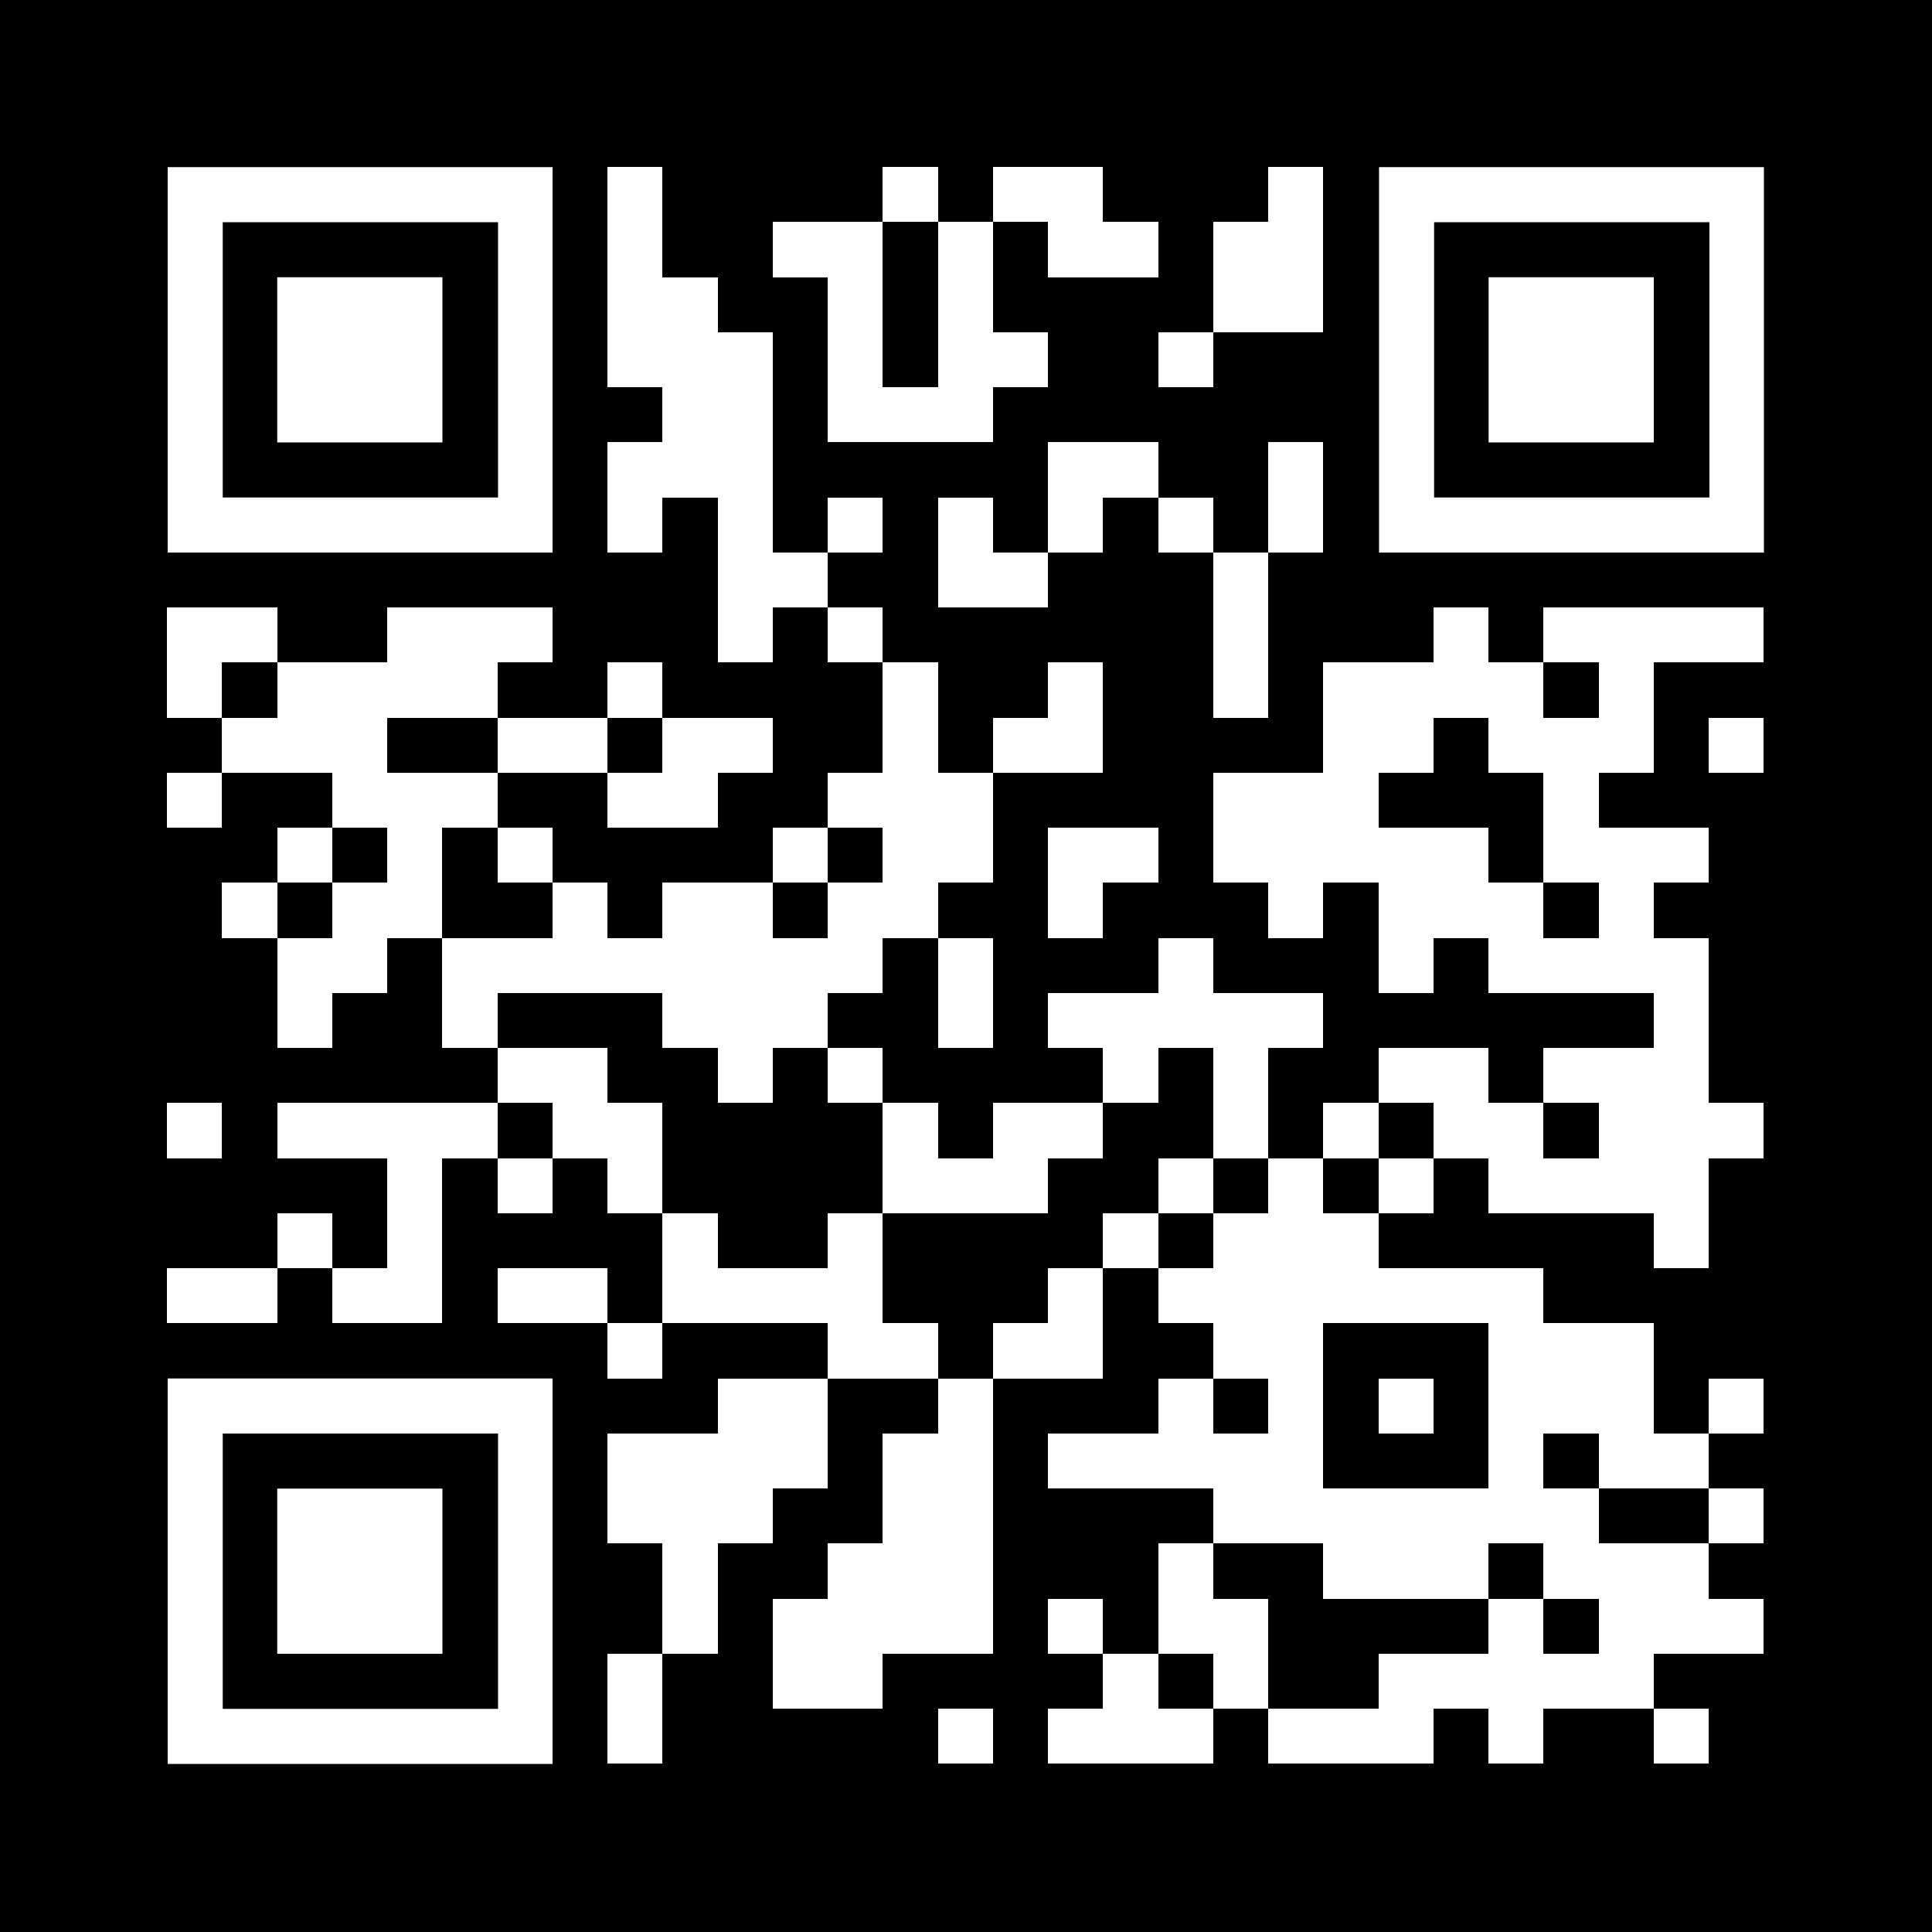
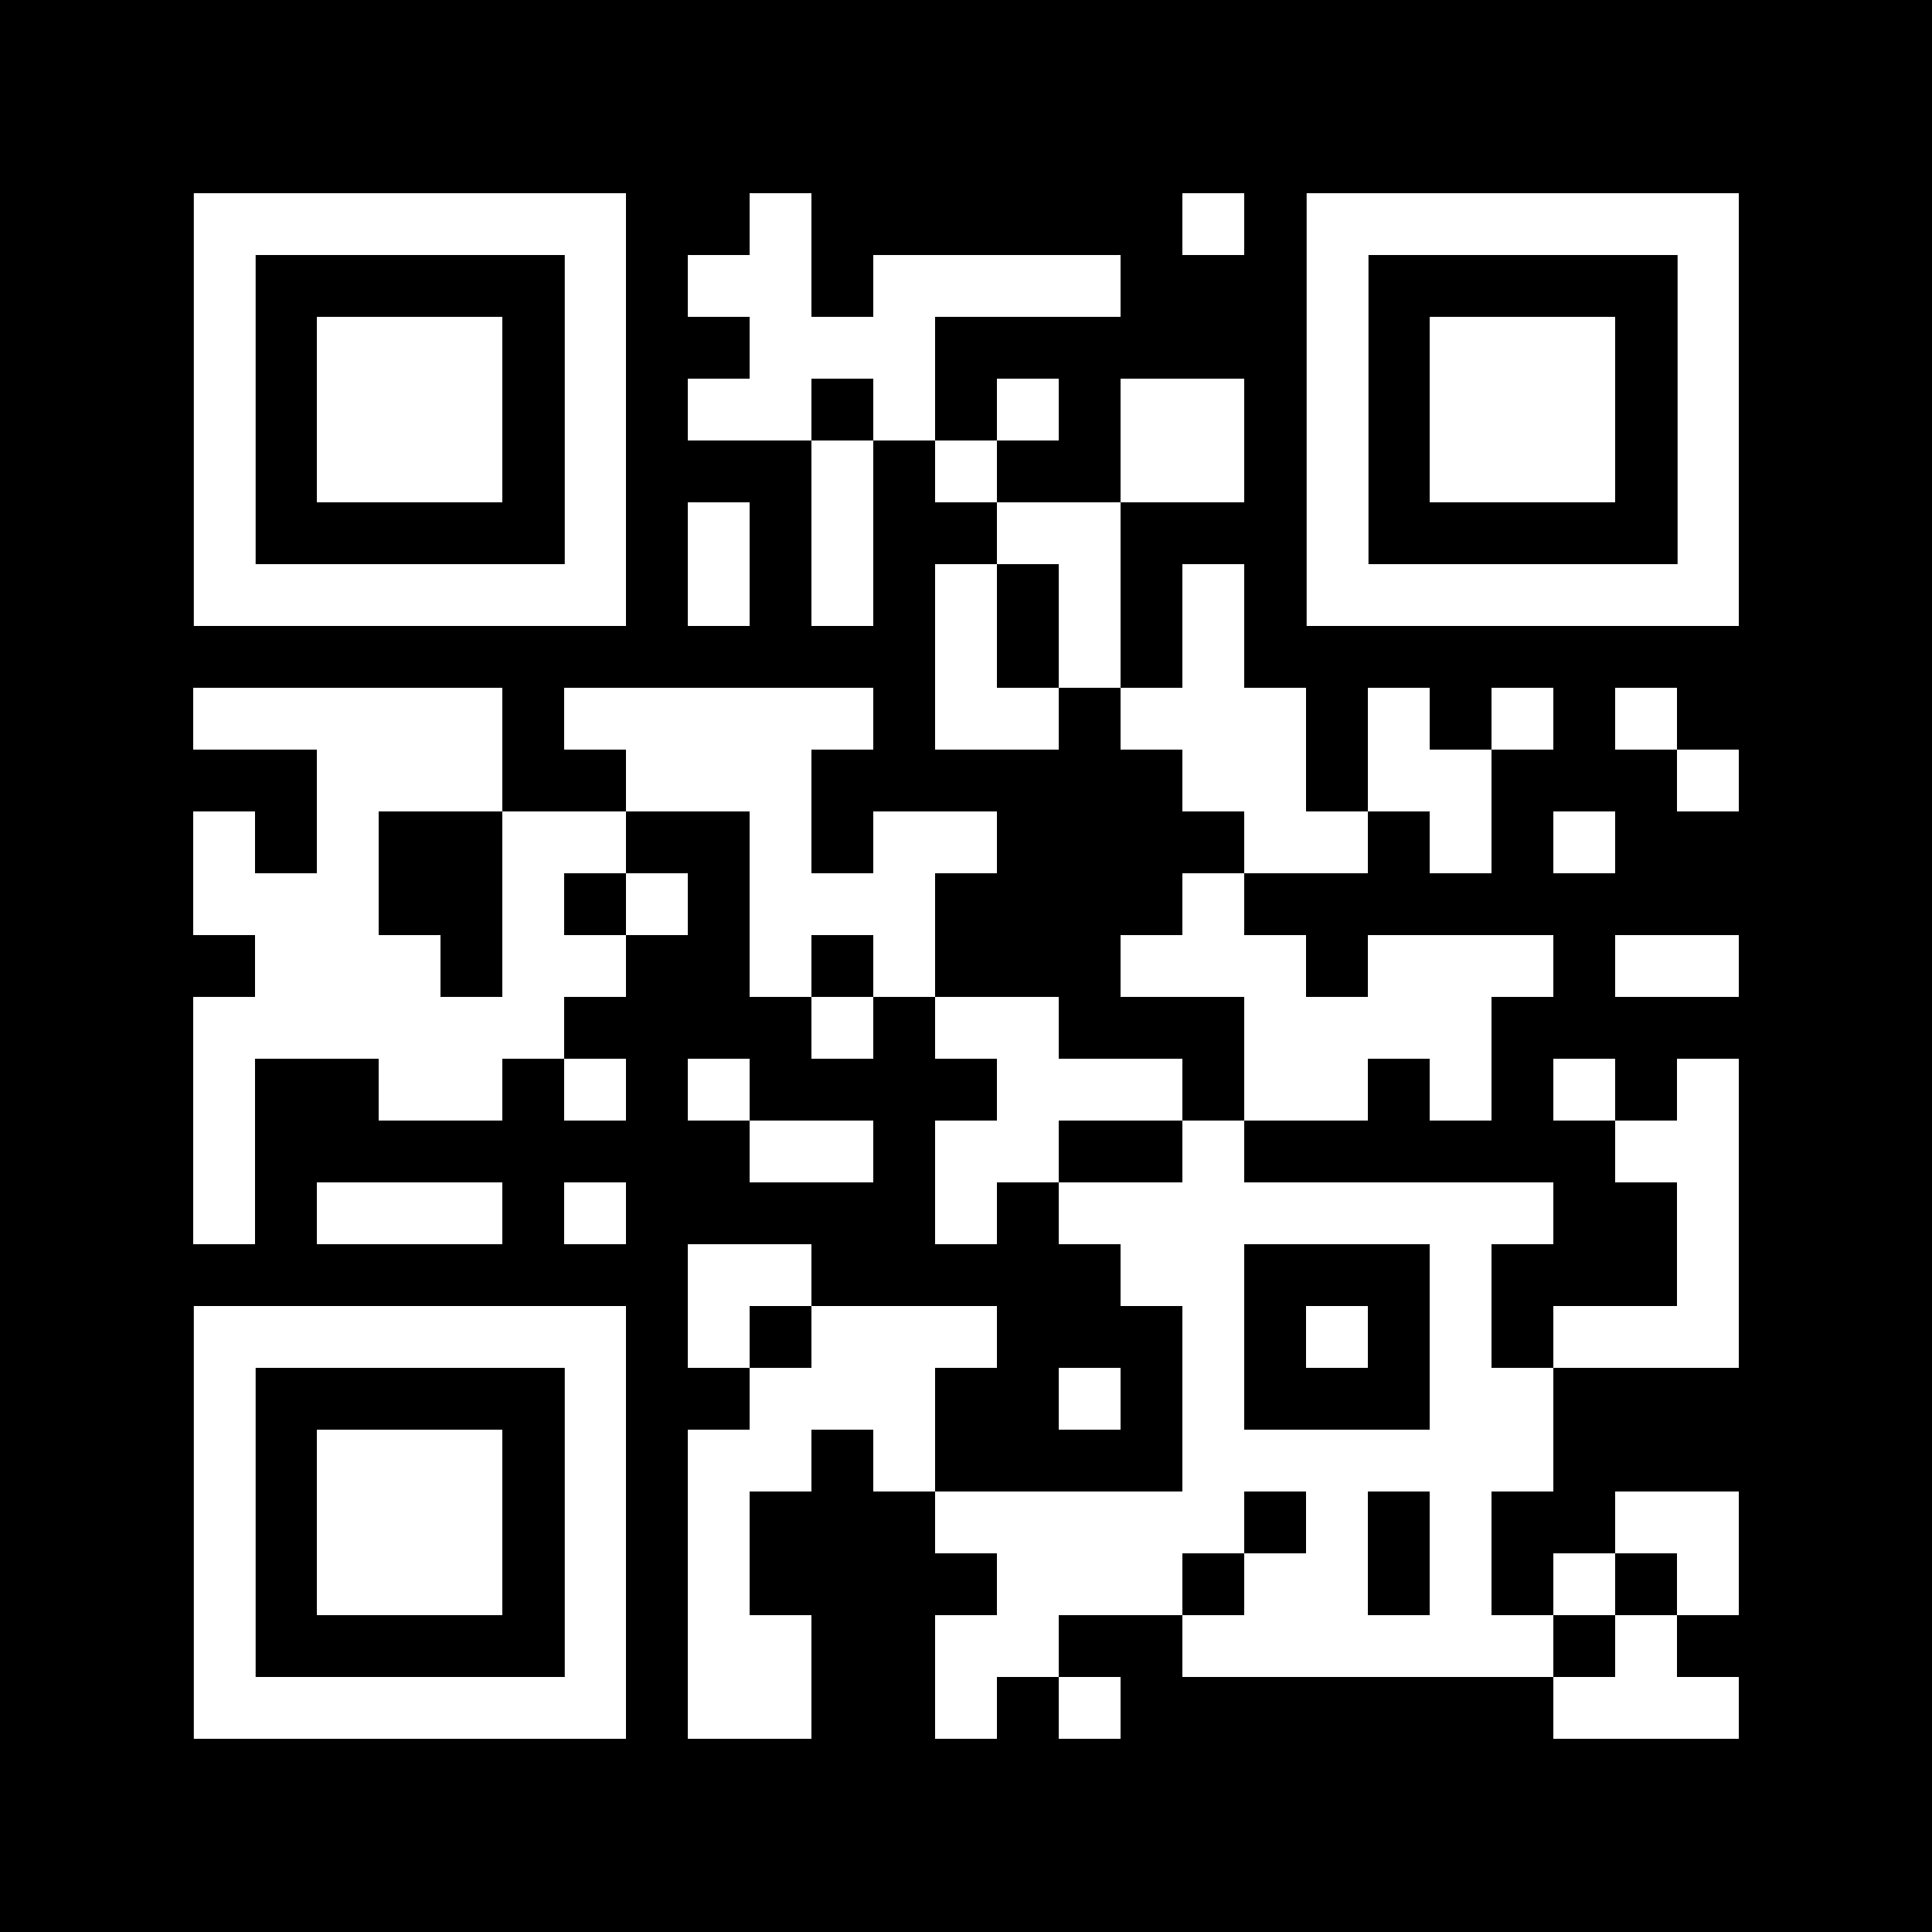
<svg xmlns="http://www.w3.org/2000/svg" version="1.1" width="100" height="100" viewBox="0 0 2000 2000" x="0" y="0" shape-rendering="crispEdges">
  <defs />
-   <rect x="0" y="0" width="2000" height="2000" />
-   <rect x="629" y="173" width="57" height="57" fill="#ffffff" />
-   <rect x="914" y="173" width="57" height="57" fill="#ffffff" />
-   <rect x="1028" y="173" width="57" height="57" fill="#ffffff" />
-   <rect x="1085" y="173" width="57" height="57" fill="#ffffff" />
-   <rect x="1313" y="173" width="57" height="57" fill="#ffffff" />
-   <rect x="629" y="230" width="57" height="57" fill="#ffffff" />
-   <rect x="800" y="230" width="57" height="57" fill="#ffffff" />
-   <rect x="857" y="230" width="57" height="57" fill="#ffffff" />
-   <rect x="971" y="230" width="57" height="57" fill="#ffffff" />
-   <rect x="1085" y="230" width="57" height="57" fill="#ffffff" />
-   <rect x="1142" y="230" width="57" height="57" fill="#ffffff" />
-   <rect x="1256" y="230" width="57" height="57" fill="#ffffff" />
-   <rect x="1313" y="230" width="57" height="57" fill="#ffffff" />
-   <rect x="629" y="287" width="57" height="57" fill="#ffffff" />
-   <rect x="686" y="287" width="57" height="57" fill="#ffffff" />
-   <rect x="857" y="287" width="57" height="57" fill="#ffffff" />
-   <rect x="971" y="287" width="57" height="57" fill="#ffffff" />
-   <rect x="1256" y="287" width="57" height="57" fill="#ffffff" />
-   <rect x="1313" y="287" width="57" height="57" fill="#ffffff" />
-   <rect x="629" y="344" width="57" height="57" fill="#ffffff" />
-   <rect x="686" y="344" width="57" height="57" fill="#ffffff" />
-   <rect x="743" y="344" width="57" height="57" fill="#ffffff" />
-   <rect x="857" y="344" width="57" height="57" fill="#ffffff" />
-   <rect x="971" y="344" width="57" height="57" fill="#ffffff" />
-   <rect x="1028" y="344" width="57" height="57" fill="#ffffff" />
-   <rect x="1199" y="344" width="57" height="57" fill="#ffffff" />
-   <rect x="686" y="401" width="57" height="57" fill="#ffffff" />
-   <rect x="743" y="401" width="57" height="57" fill="#ffffff" />
-   <rect x="857" y="401" width="57" height="57" fill="#ffffff" />
-   <rect x="914" y="401" width="57" height="57" fill="#ffffff" />
-   <rect x="971" y="401" width="57" height="57" fill="#ffffff" />
-   <rect x="629" y="458" width="57" height="57" fill="#ffffff" />
-   <rect x="686" y="458" width="57" height="57" fill="#ffffff" />
-   <rect x="743" y="458" width="57" height="57" fill="#ffffff" />
-   <rect x="1085" y="458" width="57" height="57" fill="#ffffff" />
-   <rect x="1142" y="458" width="57" height="57" fill="#ffffff" />
-   <rect x="1313" y="458" width="57" height="57" fill="#ffffff" />
-   <rect x="629" y="515" width="57" height="57" fill="#ffffff" />
-   <rect x="743" y="515" width="57" height="57" fill="#ffffff" />
-   <rect x="857" y="515" width="57" height="57" fill="#ffffff" />
-   <rect x="971" y="515" width="57" height="57" fill="#ffffff" />
-   <rect x="1085" y="515" width="57" height="57" fill="#ffffff" />
-   <rect x="1199" y="515" width="57" height="57" fill="#ffffff" />
-   <rect x="1313" y="515" width="57" height="57" fill="#ffffff" />
-   <rect x="743" y="572" width="57" height="57" fill="#ffffff" />
-   <rect x="800" y="572" width="57" height="57" fill="#ffffff" />
-   <rect x="971" y="572" width="57" height="57" fill="#ffffff" />
-   <rect x="1028" y="572" width="57" height="57" fill="#ffffff" />
-   <rect x="1256" y="572" width="57" height="57" fill="#ffffff" />
-   <rect x="173" y="629" width="57" height="57" fill="#ffffff" />
-   <rect x="230" y="629" width="57" height="57" fill="#ffffff" />
-   <rect x="401" y="629" width="57" height="57" fill="#ffffff" />
-   <rect x="458" y="629" width="57" height="57" fill="#ffffff" />
-   <rect x="515" y="629" width="57" height="57" fill="#ffffff" />
-   <rect x="743" y="629" width="57" height="57" fill="#ffffff" />
-   <rect x="857" y="629" width="57" height="57" fill="#ffffff" />
-   <rect x="1256" y="629" width="57" height="57" fill="#ffffff" />
-   <rect x="1484" y="629" width="57" height="57" fill="#ffffff" />
-   <rect x="1598" y="629" width="57" height="57" fill="#ffffff" />
-   <rect x="1655" y="629" width="57" height="57" fill="#ffffff" />
-   <rect x="1712" y="629" width="57" height="57" fill="#ffffff" />
-   <rect x="1769" y="629" width="57" height="57" fill="#ffffff" />
-   <rect x="173" y="686" width="57" height="57" fill="#ffffff" />
-   <rect x="287" y="686" width="57" height="57" fill="#ffffff" />
-   <rect x="344" y="686" width="57" height="57" fill="#ffffff" />
-   <rect x="401" y="686" width="57" height="57" fill="#ffffff" />
-   <rect x="458" y="686" width="57" height="57" fill="#ffffff" />
-   <rect x="629" y="686" width="57" height="57" fill="#ffffff" />
-   <rect x="914" y="686" width="57" height="57" fill="#ffffff" />
-   <rect x="1085" y="686" width="57" height="57" fill="#ffffff" />
-   <rect x="1256" y="686" width="57" height="57" fill="#ffffff" />
-   <rect x="1370" y="686" width="57" height="57" fill="#ffffff" />
-   <rect x="1427" y="686" width="57" height="57" fill="#ffffff" />
-   <rect x="1484" y="686" width="57" height="57" fill="#ffffff" />
-   <rect x="1541" y="686" width="57" height="57" fill="#ffffff" />
-   <rect x="1655" y="686" width="57" height="57" fill="#ffffff" />
-   <rect x="230" y="743" width="57" height="57" fill="#ffffff" />
-   <rect x="287" y="743" width="57" height="57" fill="#ffffff" />
-   <rect x="344" y="743" width="57" height="57" fill="#ffffff" />
-   <rect x="515" y="743" width="57" height="57" fill="#ffffff" />
-   <rect x="572" y="743" width="57" height="57" fill="#ffffff" />
-   <rect x="686" y="743" width="57" height="57" fill="#ffffff" />
-   <rect x="743" y="743" width="57" height="57" fill="#ffffff" />
-   <rect x="914" y="743" width="57" height="57" fill="#ffffff" />
-   <rect x="1028" y="743" width="57" height="57" fill="#ffffff" />
-   <rect x="1085" y="743" width="57" height="57" fill="#ffffff" />
-   <rect x="1370" y="743" width="57" height="57" fill="#ffffff" />
-   <rect x="1427" y="743" width="57" height="57" fill="#ffffff" />
-   <rect x="1541" y="743" width="57" height="57" fill="#ffffff" />
-   <rect x="1598" y="743" width="57" height="57" fill="#ffffff" />
-   <rect x="1655" y="743" width="57" height="57" fill="#ffffff" />
-   <rect x="1769" y="743" width="57" height="57" fill="#ffffff" />
-   <rect x="173" y="800" width="57" height="57" fill="#ffffff" />
-   <rect x="344" y="800" width="57" height="57" fill="#ffffff" />
-   <rect x="401" y="800" width="57" height="57" fill="#ffffff" />
-   <rect x="458" y="800" width="57" height="57" fill="#ffffff" />
-   <rect x="629" y="800" width="57" height="57" fill="#ffffff" />
-   <rect x="686" y="800" width="57" height="57" fill="#ffffff" />
-   <rect x="857" y="800" width="57" height="57" fill="#ffffff" />
-   <rect x="914" y="800" width="57" height="57" fill="#ffffff" />
-   <rect x="971" y="800" width="57" height="57" fill="#ffffff" />
-   <rect x="1256" y="800" width="57" height="57" fill="#ffffff" />
-   <rect x="1313" y="800" width="57" height="57" fill="#ffffff" />
-   <rect x="1370" y="800" width="57" height="57" fill="#ffffff" />
-   <rect x="1598" y="800" width="57" height="57" fill="#ffffff" />
-   <rect x="287" y="857" width="57" height="57" fill="#ffffff" />
-   <rect x="401" y="857" width="57" height="57" fill="#ffffff" />
-   <rect x="515" y="857" width="57" height="57" fill="#ffffff" />
-   <rect x="800" y="857" width="57" height="57" fill="#ffffff" />
-   <rect x="914" y="857" width="57" height="57" fill="#ffffff" />
-   <rect x="971" y="857" width="57" height="57" fill="#ffffff" />
-   <rect x="1085" y="857" width="57" height="57" fill="#ffffff" />
-   <rect x="1142" y="857" width="57" height="57" fill="#ffffff" />
-   <rect x="1256" y="857" width="57" height="57" fill="#ffffff" />
-   <rect x="1313" y="857" width="57" height="57" fill="#ffffff" />
-   <rect x="1370" y="857" width="57" height="57" fill="#ffffff" />
-   <rect x="1427" y="857" width="57" height="57" fill="#ffffff" />
-   <rect x="1484" y="857" width="57" height="57" fill="#ffffff" />
-   <rect x="1598" y="857" width="57" height="57" fill="#ffffff" />
-   <rect x="1655" y="857" width="57" height="57" fill="#ffffff" />
-   <rect x="1712" y="857" width="57" height="57" fill="#ffffff" />
-   <rect x="230" y="914" width="57" height="57" fill="#ffffff" />
-   <rect x="344" y="914" width="57" height="57" fill="#ffffff" />
-   <rect x="401" y="914" width="57" height="57" fill="#ffffff" />
-   <rect x="572" y="914" width="57" height="57" fill="#ffffff" />
-   <rect x="686" y="914" width="57" height="57" fill="#ffffff" />
-   <rect x="743" y="914" width="57" height="57" fill="#ffffff" />
-   <rect x="857" y="914" width="57" height="57" fill="#ffffff" />
-   <rect x="914" y="914" width="57" height="57" fill="#ffffff" />
-   <rect x="1085" y="914" width="57" height="57" fill="#ffffff" />
-   <rect x="1313" y="914" width="57" height="57" fill="#ffffff" />
-   <rect x="1427" y="914" width="57" height="57" fill="#ffffff" />
-   <rect x="1484" y="914" width="57" height="57" fill="#ffffff" />
-   <rect x="1541" y="914" width="57" height="57" fill="#ffffff" />
-   <rect x="1655" y="914" width="57" height="57" fill="#ffffff" />
-   <rect x="287" y="971" width="57" height="57" fill="#ffffff" />
-   <rect x="344" y="971" width="57" height="57" fill="#ffffff" />
-   <rect x="458" y="971" width="57" height="57" fill="#ffffff" />
-   <rect x="515" y="971" width="57" height="57" fill="#ffffff" />
-   <rect x="572" y="971" width="57" height="57" fill="#ffffff" />
-   <rect x="629" y="971" width="57" height="57" fill="#ffffff" />
-   <rect x="686" y="971" width="57" height="57" fill="#ffffff" />
-   <rect x="743" y="971" width="57" height="57" fill="#ffffff" />
-   <rect x="800" y="971" width="57" height="57" fill="#ffffff" />
-   <rect x="857" y="971" width="57" height="57" fill="#ffffff" />
-   <rect x="971" y="971" width="57" height="57" fill="#ffffff" />
-   <rect x="1199" y="971" width="57" height="57" fill="#ffffff" />
-   <rect x="1427" y="971" width="57" height="57" fill="#ffffff" />
-   <rect x="1541" y="971" width="57" height="57" fill="#ffffff" />
-   <rect x="1598" y="971" width="57" height="57" fill="#ffffff" />
-   <rect x="1655" y="971" width="57" height="57" fill="#ffffff" />
-   <rect x="1712" y="971" width="57" height="57" fill="#ffffff" />
-   <rect x="287" y="1028" width="57" height="57" fill="#ffffff" />
-   <rect x="458" y="1028" width="57" height="57" fill="#ffffff" />
-   <rect x="686" y="1028" width="57" height="57" fill="#ffffff" />
-   <rect x="743" y="1028" width="57" height="57" fill="#ffffff" />
-   <rect x="800" y="1028" width="57" height="57" fill="#ffffff" />
-   <rect x="971" y="1028" width="57" height="57" fill="#ffffff" />
-   <rect x="1085" y="1028" width="57" height="57" fill="#ffffff" />
-   <rect x="1142" y="1028" width="57" height="57" fill="#ffffff" />
-   <rect x="1199" y="1028" width="57" height="57" fill="#ffffff" />
-   <rect x="1256" y="1028" width="57" height="57" fill="#ffffff" />
-   <rect x="1313" y="1028" width="57" height="57" fill="#ffffff" />
-   <rect x="1712" y="1028" width="57" height="57" fill="#ffffff" />
-   <rect x="515" y="1085" width="57" height="57" fill="#ffffff" />
-   <rect x="572" y="1085" width="57" height="57" fill="#ffffff" />
-   <rect x="743" y="1085" width="57" height="57" fill="#ffffff" />
-   <rect x="857" y="1085" width="57" height="57" fill="#ffffff" />
-   <rect x="1142" y="1085" width="57" height="57" fill="#ffffff" />
-   <rect x="1256" y="1085" width="57" height="57" fill="#ffffff" />
-   <rect x="1427" y="1085" width="57" height="57" fill="#ffffff" />
-   <rect x="1484" y="1085" width="57" height="57" fill="#ffffff" />
-   <rect x="1598" y="1085" width="57" height="57" fill="#ffffff" />
-   <rect x="1655" y="1085" width="57" height="57" fill="#ffffff" />
-   <rect x="1712" y="1085" width="57" height="57" fill="#ffffff" />
-   <rect x="173" y="1142" width="57" height="57" fill="#ffffff" />
-   <rect x="287" y="1142" width="57" height="57" fill="#ffffff" />
-   <rect x="344" y="1142" width="57" height="57" fill="#ffffff" />
-   <rect x="401" y="1142" width="57" height="57" fill="#ffffff" />
-   <rect x="458" y="1142" width="57" height="57" fill="#ffffff" />
-   <rect x="572" y="1142" width="57" height="57" fill="#ffffff" />
-   <rect x="629" y="1142" width="57" height="57" fill="#ffffff" />
-   <rect x="914" y="1142" width="57" height="57" fill="#ffffff" />
-   <rect x="1028" y="1142" width="57" height="57" fill="#ffffff" />
-   <rect x="1085" y="1142" width="57" height="57" fill="#ffffff" />
-   <rect x="1256" y="1142" width="57" height="57" fill="#ffffff" />
-   <rect x="1370" y="1142" width="57" height="57" fill="#ffffff" />
-   <rect x="1484" y="1142" width="57" height="57" fill="#ffffff" />
-   <rect x="1541" y="1142" width="57" height="57" fill="#ffffff" />
-   <rect x="1655" y="1142" width="57" height="57" fill="#ffffff" />
-   <rect x="1712" y="1142" width="57" height="57" fill="#ffffff" />
-   <rect x="1769" y="1142" width="57" height="57" fill="#ffffff" />
-   <rect x="401" y="1199" width="57" height="57" fill="#ffffff" />
-   <rect x="515" y="1199" width="57" height="57" fill="#ffffff" />
-   <rect x="629" y="1199" width="57" height="57" fill="#ffffff" />
-   <rect x="914" y="1199" width="57" height="57" fill="#ffffff" />
-   <rect x="971" y="1199" width="57" height="57" fill="#ffffff" />
-   <rect x="1028" y="1199" width="57" height="57" fill="#ffffff" />
-   <rect x="1199" y="1199" width="57" height="57" fill="#ffffff" />
-   <rect x="1313" y="1199" width="57" height="57" fill="#ffffff" />
-   <rect x="1427" y="1199" width="57" height="57" fill="#ffffff" />
-   <rect x="1541" y="1199" width="57" height="57" fill="#ffffff" />
-   <rect x="1598" y="1199" width="57" height="57" fill="#ffffff" />
-   <rect x="1655" y="1199" width="57" height="57" fill="#ffffff" />
-   <rect x="1712" y="1199" width="57" height="57" fill="#ffffff" />
-   <rect x="287" y="1256" width="57" height="57" fill="#ffffff" />
-   <rect x="401" y="1256" width="57" height="57" fill="#ffffff" />
-   <rect x="686" y="1256" width="57" height="57" fill="#ffffff" />
-   <rect x="857" y="1256" width="57" height="57" fill="#ffffff" />
-   <rect x="1142" y="1256" width="57" height="57" fill="#ffffff" />
-   <rect x="1256" y="1256" width="57" height="57" fill="#ffffff" />
-   <rect x="1313" y="1256" width="57" height="57" fill="#ffffff" />
-   <rect x="1370" y="1256" width="57" height="57" fill="#ffffff" />
-   <rect x="1712" y="1256" width="57" height="57" fill="#ffffff" />
-   <rect x="173" y="1313" width="57" height="57" fill="#ffffff" />
-   <rect x="230" y="1313" width="57" height="57" fill="#ffffff" />
-   <rect x="344" y="1313" width="57" height="57" fill="#ffffff" />
-   <rect x="401" y="1313" width="57" height="57" fill="#ffffff" />
-   <rect x="515" y="1313" width="57" height="57" fill="#ffffff" />
-   <rect x="572" y="1313" width="57" height="57" fill="#ffffff" />
-   <rect x="686" y="1313" width="57" height="57" fill="#ffffff" />
-   <rect x="743" y="1313" width="57" height="57" fill="#ffffff" />
-   <rect x="800" y="1313" width="57" height="57" fill="#ffffff" />
-   <rect x="857" y="1313" width="57" height="57" fill="#ffffff" />
-   <rect x="1085" y="1313" width="57" height="57" fill="#ffffff" />
-   <rect x="1199" y="1313" width="57" height="57" fill="#ffffff" />
-   <rect x="1256" y="1313" width="57" height="57" fill="#ffffff" />
-   <rect x="1313" y="1313" width="57" height="57" fill="#ffffff" />
-   <rect x="1370" y="1313" width="57" height="57" fill="#ffffff" />
-   <rect x="1427" y="1313" width="57" height="57" fill="#ffffff" />
-   <rect x="1484" y="1313" width="57" height="57" fill="#ffffff" />
-   <rect x="1541" y="1313" width="57" height="57" fill="#ffffff" />
-   <rect x="629" y="1370" width="57" height="57" fill="#ffffff" />
-   <rect x="857" y="1370" width="57" height="57" fill="#ffffff" />
-   <rect x="914" y="1370" width="57" height="57" fill="#ffffff" />
-   <rect x="1028" y="1370" width="57" height="57" fill="#ffffff" />
-   <rect x="1085" y="1370" width="57" height="57" fill="#ffffff" />
-   <rect x="1256" y="1370" width="57" height="57" fill="#ffffff" />
-   <rect x="1313" y="1370" width="57" height="57" fill="#ffffff" />
-   <rect x="1541" y="1370" width="57" height="57" fill="#ffffff" />
-   <rect x="1598" y="1370" width="57" height="57" fill="#ffffff" />
-   <rect x="1655" y="1370" width="57" height="57" fill="#ffffff" />
-   <rect x="743" y="1427" width="57" height="57" fill="#ffffff" />
-   <rect x="800" y="1427" width="57" height="57" fill="#ffffff" />
-   <rect x="971" y="1427" width="57" height="57" fill="#ffffff" />
-   <rect x="1199" y="1427" width="57" height="57" fill="#ffffff" />
-   <rect x="1313" y="1427" width="57" height="57" fill="#ffffff" />
-   <rect x="1427" y="1427" width="57" height="57" fill="#ffffff" />
-   <rect x="1541" y="1427" width="57" height="57" fill="#ffffff" />
-   <rect x="1598" y="1427" width="57" height="57" fill="#ffffff" />
-   <rect x="1655" y="1427" width="57" height="57" fill="#ffffff" />
-   <rect x="1769" y="1427" width="57" height="57" fill="#ffffff" />
-   <rect x="629" y="1484" width="57" height="57" fill="#ffffff" />
-   <rect x="686" y="1484" width="57" height="57" fill="#ffffff" />
-   <rect x="743" y="1484" width="57" height="57" fill="#ffffff" />
-   <rect x="800" y="1484" width="57" height="57" fill="#ffffff" />
-   <rect x="914" y="1484" width="57" height="57" fill="#ffffff" />
-   <rect x="971" y="1484" width="57" height="57" fill="#ffffff" />
-   <rect x="1085" y="1484" width="57" height="57" fill="#ffffff" />
-   <rect x="1142" y="1484" width="57" height="57" fill="#ffffff" />
-   <rect x="1199" y="1484" width="57" height="57" fill="#ffffff" />
-   <rect x="1256" y="1484" width="57" height="57" fill="#ffffff" />
-   <rect x="1313" y="1484" width="57" height="57" fill="#ffffff" />
-   <rect x="1541" y="1484" width="57" height="57" fill="#ffffff" />
-   <rect x="1655" y="1484" width="57" height="57" fill="#ffffff" />
-   <rect x="1712" y="1484" width="57" height="57" fill="#ffffff" />
-   <rect x="629" y="1541" width="57" height="57" fill="#ffffff" />
-   <rect x="686" y="1541" width="57" height="57" fill="#ffffff" />
-   <rect x="743" y="1541" width="57" height="57" fill="#ffffff" />
-   <rect x="914" y="1541" width="57" height="57" fill="#ffffff" />
-   <rect x="971" y="1541" width="57" height="57" fill="#ffffff" />
-   <rect x="1256" y="1541" width="57" height="57" fill="#ffffff" />
-   <rect x="1313" y="1541" width="57" height="57" fill="#ffffff" />
-   <rect x="1370" y="1541" width="57" height="57" fill="#ffffff" />
-   <rect x="1427" y="1541" width="57" height="57" fill="#ffffff" />
-   <rect x="1484" y="1541" width="57" height="57" fill="#ffffff" />
-   <rect x="1541" y="1541" width="57" height="57" fill="#ffffff" />
-   <rect x="1598" y="1541" width="57" height="57" fill="#ffffff" />
-   <rect x="1769" y="1541" width="57" height="57" fill="#ffffff" />
-   <rect x="686" y="1598" width="57" height="57" fill="#ffffff" />
-   <rect x="857" y="1598" width="57" height="57" fill="#ffffff" />
-   <rect x="914" y="1598" width="57" height="57" fill="#ffffff" />
-   <rect x="971" y="1598" width="57" height="57" fill="#ffffff" />
-   <rect x="1199" y="1598" width="57" height="57" fill="#ffffff" />
-   <rect x="1370" y="1598" width="57" height="57" fill="#ffffff" />
-   <rect x="1427" y="1598" width="57" height="57" fill="#ffffff" />
-   <rect x="1484" y="1598" width="57" height="57" fill="#ffffff" />
-   <rect x="1598" y="1598" width="57" height="57" fill="#ffffff" />
-   <rect x="1655" y="1598" width="57" height="57" fill="#ffffff" />
-   <rect x="1712" y="1598" width="57" height="57" fill="#ffffff" />
-   <rect x="686" y="1655" width="57" height="57" fill="#ffffff" />
-   <rect x="800" y="1655" width="57" height="57" fill="#ffffff" />
-   <rect x="857" y="1655" width="57" height="57" fill="#ffffff" />
-   <rect x="914" y="1655" width="57" height="57" fill="#ffffff" />
-   <rect x="971" y="1655" width="57" height="57" fill="#ffffff" />
-   <rect x="1085" y="1655" width="57" height="57" fill="#ffffff" />
-   <rect x="1199" y="1655" width="57" height="57" fill="#ffffff" />
-   <rect x="1256" y="1655" width="57" height="57" fill="#ffffff" />
-   <rect x="1541" y="1655" width="57" height="57" fill="#ffffff" />
-   <rect x="1655" y="1655" width="57" height="57" fill="#ffffff" />
-   <rect x="1712" y="1655" width="57" height="57" fill="#ffffff" />
-   <rect x="1769" y="1655" width="57" height="57" fill="#ffffff" />
-   <rect x="629" y="1712" width="57" height="57" fill="#ffffff" />
-   <rect x="800" y="1712" width="57" height="57" fill="#ffffff" />
-   <rect x="857" y="1712" width="57" height="57" fill="#ffffff" />
-   <rect x="1142" y="1712" width="57" height="57" fill="#ffffff" />
-   <rect x="1256" y="1712" width="57" height="57" fill="#ffffff" />
-   <rect x="1427" y="1712" width="57" height="57" fill="#ffffff" />
-   <rect x="1484" y="1712" width="57" height="57" fill="#ffffff" />
-   <rect x="1541" y="1712" width="57" height="57" fill="#ffffff" />
-   <rect x="1598" y="1712" width="57" height="57" fill="#ffffff" />
-   <rect x="1655" y="1712" width="57" height="57" fill="#ffffff" />
-   <rect x="629" y="1769" width="57" height="57" fill="#ffffff" />
-   <rect x="971" y="1769" width="57" height="57" fill="#ffffff" />
-   <rect x="1085" y="1769" width="57" height="57" fill="#ffffff" />
-   <rect x="1142" y="1769" width="57" height="57" fill="#ffffff" />
-   <rect x="1199" y="1769" width="57" height="57" fill="#ffffff" />
-   <rect x="1313" y="1769" width="57" height="57" fill="#ffffff" />
-   <rect x="1370" y="1769" width="57" height="57" fill="#ffffff" />
-   <rect x="1427" y="1769" width="57" height="57" fill="#ffffff" />
-   <rect x="1541" y="1769" width="57" height="57" fill="#ffffff" />
-   <rect x="1712" y="1769" width="57" height="57" fill="#ffffff" />
-   <svg version="1.1" id="Ebene_1" x="173" y="173" width="399" height="399" viewBox="0 0 699.988 699.986" enable-background="new 0 0 699.988 699.986" xml:space="preserve" shape-rendering="auto">
+   <rect x="0" y="0" width="2000" height="2000" fill="#000000" />
+   <rect x="776" y="200" width="64" height="64" fill="#ffffff" />
+   <rect x="1224" y="200" width="64" height="64" fill="#ffffff" />
+   <rect x="712" y="264" width="64" height="64" fill="#ffffff" />
+   <rect x="776" y="264" width="64" height="64" fill="#ffffff" />
+   <rect x="904" y="264" width="64" height="64" fill="#ffffff" />
+   <rect x="968" y="264" width="64" height="64" fill="#ffffff" />
+   <rect x="1032" y="264" width="64" height="64" fill="#ffffff" />
+   <rect x="1096" y="264" width="64" height="64" fill="#ffffff" />
+   <rect x="776" y="328" width="64" height="64" fill="#ffffff" />
+   <rect x="840" y="328" width="64" height="64" fill="#ffffff" />
+   <rect x="904" y="328" width="64" height="64" fill="#ffffff" />
+   <rect x="712" y="392" width="64" height="64" fill="#ffffff" />
+   <rect x="776" y="392" width="64" height="64" fill="#ffffff" />
+   <rect x="904" y="392" width="64" height="64" fill="#ffffff" />
+   <rect x="1032" y="392" width="64" height="64" fill="#ffffff" />
+   <rect x="1160" y="392" width="64" height="64" fill="#ffffff" />
+   <rect x="1224" y="392" width="64" height="64" fill="#ffffff" />
+   <rect x="840" y="456" width="64" height="64" fill="#ffffff" />
+   <rect x="968" y="456" width="64" height="64" fill="#ffffff" />
+   <rect x="1160" y="456" width="64" height="64" fill="#ffffff" />
+   <rect x="1224" y="456" width="64" height="64" fill="#ffffff" />
+   <rect x="712" y="520" width="64" height="64" fill="#ffffff" />
+   <rect x="840" y="520" width="64" height="64" fill="#ffffff" />
+   <rect x="1032" y="520" width="64" height="64" fill="#ffffff" />
+   <rect x="1096" y="520" width="64" height="64" fill="#ffffff" />
+   <rect x="712" y="584" width="64" height="64" fill="#ffffff" />
+   <rect x="840" y="584" width="64" height="64" fill="#ffffff" />
+   <rect x="968" y="584" width="64" height="64" fill="#ffffff" />
+   <rect x="1096" y="584" width="64" height="64" fill="#ffffff" />
+   <rect x="1224" y="584" width="64" height="64" fill="#ffffff" />
+   <rect x="968" y="648" width="64" height="64" fill="#ffffff" />
+   <rect x="1096" y="648" width="64" height="64" fill="#ffffff" />
+   <rect x="1224" y="648" width="64" height="64" fill="#ffffff" />
+   <rect x="200" y="712" width="64" height="64" fill="#ffffff" />
+   <rect x="264" y="712" width="64" height="64" fill="#ffffff" />
+   <rect x="328" y="712" width="64" height="64" fill="#ffffff" />
+   <rect x="392" y="712" width="64" height="64" fill="#ffffff" />
+   <rect x="456" y="712" width="64" height="64" fill="#ffffff" />
+   <rect x="584" y="712" width="64" height="64" fill="#ffffff" />
+   <rect x="648" y="712" width="64" height="64" fill="#ffffff" />
+   <rect x="712" y="712" width="64" height="64" fill="#ffffff" />
+   <rect x="776" y="712" width="64" height="64" fill="#ffffff" />
+   <rect x="840" y="712" width="64" height="64" fill="#ffffff" />
+   <rect x="968" y="712" width="64" height="64" fill="#ffffff" />
+   <rect x="1032" y="712" width="64" height="64" fill="#ffffff" />
+   <rect x="1160" y="712" width="64" height="64" fill="#ffffff" />
+   <rect x="1224" y="712" width="64" height="64" fill="#ffffff" />
+   <rect x="1288" y="712" width="64" height="64" fill="#ffffff" />
+   <rect x="1416" y="712" width="64" height="64" fill="#ffffff" />
+   <rect x="1544" y="712" width="64" height="64" fill="#ffffff" />
+   <rect x="1672" y="712" width="64" height="64" fill="#ffffff" />
+   <rect x="328" y="776" width="64" height="64" fill="#ffffff" />
+   <rect x="392" y="776" width="64" height="64" fill="#ffffff" />
+   <rect x="456" y="776" width="64" height="64" fill="#ffffff" />
+   <rect x="648" y="776" width="64" height="64" fill="#ffffff" />
+   <rect x="712" y="776" width="64" height="64" fill="#ffffff" />
+   <rect x="776" y="776" width="64" height="64" fill="#ffffff" />
+   <rect x="1224" y="776" width="64" height="64" fill="#ffffff" />
+   <rect x="1288" y="776" width="64" height="64" fill="#ffffff" />
+   <rect x="1416" y="776" width="64" height="64" fill="#ffffff" />
+   <rect x="1480" y="776" width="64" height="64" fill="#ffffff" />
+   <rect x="1736" y="776" width="64" height="64" fill="#ffffff" />
+   <rect x="200" y="840" width="64" height="64" fill="#ffffff" />
+   <rect x="328" y="840" width="64" height="64" fill="#ffffff" />
+   <rect x="520" y="840" width="64" height="64" fill="#ffffff" />
+   <rect x="584" y="840" width="64" height="64" fill="#ffffff" />
+   <rect x="776" y="840" width="64" height="64" fill="#ffffff" />
+   <rect x="904" y="840" width="64" height="64" fill="#ffffff" />
+   <rect x="968" y="840" width="64" height="64" fill="#ffffff" />
+   <rect x="1288" y="840" width="64" height="64" fill="#ffffff" />
+   <rect x="1352" y="840" width="64" height="64" fill="#ffffff" />
+   <rect x="1480" y="840" width="64" height="64" fill="#ffffff" />
+   <rect x="1608" y="840" width="64" height="64" fill="#ffffff" />
+   <rect x="200" y="904" width="64" height="64" fill="#ffffff" />
+   <rect x="264" y="904" width="64" height="64" fill="#ffffff" />
+   <rect x="328" y="904" width="64" height="64" fill="#ffffff" />
+   <rect x="520" y="904" width="64" height="64" fill="#ffffff" />
+   <rect x="648" y="904" width="64" height="64" fill="#ffffff" />
+   <rect x="776" y="904" width="64" height="64" fill="#ffffff" />
+   <rect x="840" y="904" width="64" height="64" fill="#ffffff" />
+   <rect x="904" y="904" width="64" height="64" fill="#ffffff" />
+   <rect x="1224" y="904" width="64" height="64" fill="#ffffff" />
+   <rect x="264" y="968" width="64" height="64" fill="#ffffff" />
+   <rect x="328" y="968" width="64" height="64" fill="#ffffff" />
+   <rect x="392" y="968" width="64" height="64" fill="#ffffff" />
+   <rect x="520" y="968" width="64" height="64" fill="#ffffff" />
+   <rect x="584" y="968" width="64" height="64" fill="#ffffff" />
+   <rect x="776" y="968" width="64" height="64" fill="#ffffff" />
+   <rect x="904" y="968" width="64" height="64" fill="#ffffff" />
+   <rect x="1160" y="968" width="64" height="64" fill="#ffffff" />
+   <rect x="1224" y="968" width="64" height="64" fill="#ffffff" />
+   <rect x="1288" y="968" width="64" height="64" fill="#ffffff" />
+   <rect x="1416" y="968" width="64" height="64" fill="#ffffff" />
+   <rect x="1480" y="968" width="64" height="64" fill="#ffffff" />
+   <rect x="1544" y="968" width="64" height="64" fill="#ffffff" />
+   <rect x="1672" y="968" width="64" height="64" fill="#ffffff" />
+   <rect x="1736" y="968" width="64" height="64" fill="#ffffff" />
+   <rect x="200" y="1032" width="64" height="64" fill="#ffffff" />
+   <rect x="264" y="1032" width="64" height="64" fill="#ffffff" />
+   <rect x="328" y="1032" width="64" height="64" fill="#ffffff" />
+   <rect x="392" y="1032" width="64" height="64" fill="#ffffff" />
+   <rect x="456" y="1032" width="64" height="64" fill="#ffffff" />
+   <rect x="520" y="1032" width="64" height="64" fill="#ffffff" />
+   <rect x="840" y="1032" width="64" height="64" fill="#ffffff" />
+   <rect x="968" y="1032" width="64" height="64" fill="#ffffff" />
+   <rect x="1032" y="1032" width="64" height="64" fill="#ffffff" />
+   <rect x="1288" y="1032" width="64" height="64" fill="#ffffff" />
+   <rect x="1352" y="1032" width="64" height="64" fill="#ffffff" />
+   <rect x="1416" y="1032" width="64" height="64" fill="#ffffff" />
+   <rect x="1480" y="1032" width="64" height="64" fill="#ffffff" />
+   <rect x="200" y="1096" width="64" height="64" fill="#ffffff" />
+   <rect x="392" y="1096" width="64" height="64" fill="#ffffff" />
+   <rect x="456" y="1096" width="64" height="64" fill="#ffffff" />
+   <rect x="584" y="1096" width="64" height="64" fill="#ffffff" />
+   <rect x="712" y="1096" width="64" height="64" fill="#ffffff" />
+   <rect x="1032" y="1096" width="64" height="64" fill="#ffffff" />
+   <rect x="1096" y="1096" width="64" height="64" fill="#ffffff" />
+   <rect x="1160" y="1096" width="64" height="64" fill="#ffffff" />
+   <rect x="1288" y="1096" width="64" height="64" fill="#ffffff" />
+   <rect x="1352" y="1096" width="64" height="64" fill="#ffffff" />
+   <rect x="1480" y="1096" width="64" height="64" fill="#ffffff" />
+   <rect x="1608" y="1096" width="64" height="64" fill="#ffffff" />
+   <rect x="1736" y="1096" width="64" height="64" fill="#ffffff" />
+   <rect x="200" y="1160" width="64" height="64" fill="#ffffff" />
+   <rect x="776" y="1160" width="64" height="64" fill="#ffffff" />
+   <rect x="840" y="1160" width="64" height="64" fill="#ffffff" />
+   <rect x="968" y="1160" width="64" height="64" fill="#ffffff" />
+   <rect x="1032" y="1160" width="64" height="64" fill="#ffffff" />
+   <rect x="1224" y="1160" width="64" height="64" fill="#ffffff" />
+   <rect x="1672" y="1160" width="64" height="64" fill="#ffffff" />
+   <rect x="1736" y="1160" width="64" height="64" fill="#ffffff" />
+   <rect x="200" y="1224" width="64" height="64" fill="#ffffff" />
+   <rect x="328" y="1224" width="64" height="64" fill="#ffffff" />
+   <rect x="392" y="1224" width="64" height="64" fill="#ffffff" />
+   <rect x="456" y="1224" width="64" height="64" fill="#ffffff" />
+   <rect x="584" y="1224" width="64" height="64" fill="#ffffff" />
+   <rect x="968" y="1224" width="64" height="64" fill="#ffffff" />
+   <rect x="1096" y="1224" width="64" height="64" fill="#ffffff" />
+   <rect x="1160" y="1224" width="64" height="64" fill="#ffffff" />
+   <rect x="1224" y="1224" width="64" height="64" fill="#ffffff" />
+   <rect x="1288" y="1224" width="64" height="64" fill="#ffffff" />
+   <rect x="1352" y="1224" width="64" height="64" fill="#ffffff" />
+   <rect x="1416" y="1224" width="64" height="64" fill="#ffffff" />
+   <rect x="1480" y="1224" width="64" height="64" fill="#ffffff" />
+   <rect x="1544" y="1224" width="64" height="64" fill="#ffffff" />
+   <rect x="1736" y="1224" width="64" height="64" fill="#ffffff" />
+   <rect x="712" y="1288" width="64" height="64" fill="#ffffff" />
+   <rect x="776" y="1288" width="64" height="64" fill="#ffffff" />
+   <rect x="1160" y="1288" width="64" height="64" fill="#ffffff" />
+   <rect x="1224" y="1288" width="64" height="64" fill="#ffffff" />
+   <rect x="1480" y="1288" width="64" height="64" fill="#ffffff" />
+   <rect x="1736" y="1288" width="64" height="64" fill="#ffffff" />
+   <rect x="712" y="1352" width="64" height="64" fill="#ffffff" />
+   <rect x="840" y="1352" width="64" height="64" fill="#ffffff" />
+   <rect x="904" y="1352" width="64" height="64" fill="#ffffff" />
+   <rect x="968" y="1352" width="64" height="64" fill="#ffffff" />
+   <rect x="1224" y="1352" width="64" height="64" fill="#ffffff" />
+   <rect x="1352" y="1352" width="64" height="64" fill="#ffffff" />
+   <rect x="1480" y="1352" width="64" height="64" fill="#ffffff" />
+   <rect x="1608" y="1352" width="64" height="64" fill="#ffffff" />
+   <rect x="1672" y="1352" width="64" height="64" fill="#ffffff" />
+   <rect x="1736" y="1352" width="64" height="64" fill="#ffffff" />
+   <rect x="776" y="1416" width="64" height="64" fill="#ffffff" />
+   <rect x="840" y="1416" width="64" height="64" fill="#ffffff" />
+   <rect x="904" y="1416" width="64" height="64" fill="#ffffff" />
+   <rect x="1096" y="1416" width="64" height="64" fill="#ffffff" />
+   <rect x="1224" y="1416" width="64" height="64" fill="#ffffff" />
+   <rect x="1480" y="1416" width="64" height="64" fill="#ffffff" />
+   <rect x="1544" y="1416" width="64" height="64" fill="#ffffff" />
+   <rect x="712" y="1480" width="64" height="64" fill="#ffffff" />
+   <rect x="776" y="1480" width="64" height="64" fill="#ffffff" />
+   <rect x="904" y="1480" width="64" height="64" fill="#ffffff" />
+   <rect x="1224" y="1480" width="64" height="64" fill="#ffffff" />
+   <rect x="1288" y="1480" width="64" height="64" fill="#ffffff" />
+   <rect x="1352" y="1480" width="64" height="64" fill="#ffffff" />
+   <rect x="1416" y="1480" width="64" height="64" fill="#ffffff" />
+   <rect x="1480" y="1480" width="64" height="64" fill="#ffffff" />
+   <rect x="1544" y="1480" width="64" height="64" fill="#ffffff" />
+   <rect x="712" y="1544" width="64" height="64" fill="#ffffff" />
+   <rect x="968" y="1544" width="64" height="64" fill="#ffffff" />
+   <rect x="1032" y="1544" width="64" height="64" fill="#ffffff" />
+   <rect x="1096" y="1544" width="64" height="64" fill="#ffffff" />
+   <rect x="1160" y="1544" width="64" height="64" fill="#ffffff" />
+   <rect x="1224" y="1544" width="64" height="64" fill="#ffffff" />
+   <rect x="1352" y="1544" width="64" height="64" fill="#ffffff" />
+   <rect x="1480" y="1544" width="64" height="64" fill="#ffffff" />
+   <rect x="1672" y="1544" width="64" height="64" fill="#ffffff" />
+   <rect x="1736" y="1544" width="64" height="64" fill="#ffffff" />
+   <rect x="712" y="1608" width="64" height="64" fill="#ffffff" />
+   <rect x="1032" y="1608" width="64" height="64" fill="#ffffff" />
+   <rect x="1096" y="1608" width="64" height="64" fill="#ffffff" />
+   <rect x="1160" y="1608" width="64" height="64" fill="#ffffff" />
+   <rect x="1288" y="1608" width="64" height="64" fill="#ffffff" />
+   <rect x="1352" y="1608" width="64" height="64" fill="#ffffff" />
+   <rect x="1480" y="1608" width="64" height="64" fill="#ffffff" />
+   <rect x="1608" y="1608" width="64" height="64" fill="#ffffff" />
+   <rect x="1736" y="1608" width="64" height="64" fill="#ffffff" />
+   <rect x="712" y="1672" width="64" height="64" fill="#ffffff" />
+   <rect x="776" y="1672" width="64" height="64" fill="#ffffff" />
+   <rect x="968" y="1672" width="64" height="64" fill="#ffffff" />
+   <rect x="1032" y="1672" width="64" height="64" fill="#ffffff" />
+   <rect x="1224" y="1672" width="64" height="64" fill="#ffffff" />
+   <rect x="1288" y="1672" width="64" height="64" fill="#ffffff" />
+   <rect x="1352" y="1672" width="64" height="64" fill="#ffffff" />
+   <rect x="1416" y="1672" width="64" height="64" fill="#ffffff" />
+   <rect x="1480" y="1672" width="64" height="64" fill="#ffffff" />
+   <rect x="1544" y="1672" width="64" height="64" fill="#ffffff" />
+   <rect x="1672" y="1672" width="64" height="64" fill="#ffffff" />
+   <rect x="712" y="1736" width="64" height="64" fill="#ffffff" />
+   <rect x="776" y="1736" width="64" height="64" fill="#ffffff" />
+   <rect x="968" y="1736" width="64" height="64" fill="#ffffff" />
+   <rect x="1096" y="1736" width="64" height="64" fill="#ffffff" />
+   <rect x="1608" y="1736" width="64" height="64" fill="#ffffff" />
+   <rect x="1672" y="1736" width="64" height="64" fill="#ffffff" />
+   <rect x="1736" y="1736" width="64" height="64" fill="#ffffff" />
+   <svg version="1.1" id="Ebene_1" x="200" y="200" width="448" height="448" viewBox="0 0 699.988 699.986" enable-background="new 0 0 699.988 699.986" xml:space="preserve" shape-rendering="auto">
    <path fill="#ffffff" d="M600.99,0h-100h-99.997h-0.001h-99.997h-99.998h-99.998H1v99.998v99.998v99.998v99.999v99.997v99.998v99.998  h99.999h99.998h99.998h99.997h0.001h99.997h100h99.998v-99.998V499.99v-99.997v-99.999v-99.998V99.998V0H600.99z M600.99,199.996  v99.998v99.999v99.997v99.998h-100h-99.997h-0.001h-99.997h-99.998h-99.998V499.99v-99.997v-99.999v-99.998V99.998h99.998h99.998  h99.997h0.001h99.997h100V199.996z" />
  </svg>
-   <svg version="1.0" id="Ebene_1" x="173" y="173" width="399" height="399" viewBox="0 0 699.988 699.988" enable-background="new 0 0 699.988 699.988" xml:space="preserve" shape-rendering="auto">
+   <svg version="1.0" id="Ebene_1" x="200" y="200" width="448" height="448" viewBox="0 0 699.988 699.988" enable-background="new 0 0 699.988 699.988" xml:space="preserve" shape-rendering="auto">
    <polygon fill="#ffffff" points="399.994,199.997 399.992,199.997 299.996,199.997 199.998,199.997 199.998,299.994 199.998,399.994   199.998,499.991 299.996,499.991 399.992,499.991 399.994,499.991 499.99,499.991 499.99,399.994 499.99,299.994 499.99,199.997 " />
  </svg>
-   <svg version="1.1" id="Ebene_1" x="1427" y="173" width="399" height="399" viewBox="0 0 699.988 699.986" enable-background="new 0 0 699.988 699.986" xml:space="preserve" shape-rendering="auto">
+   <svg version="1.1" id="Ebene_1" x="1352" y="200" width="448" height="448" viewBox="0 0 699.988 699.986" enable-background="new 0 0 699.988 699.986" xml:space="preserve" shape-rendering="auto">
    <path fill="#ffffff" d="M600.99,0h-100h-99.997h-0.001h-99.997h-99.998h-99.998H1v99.998v99.998v99.998v99.999v99.997v99.998v99.998  h99.999h99.998h99.998h99.997h0.001h99.997h100h99.998v-99.998V499.99v-99.997v-99.999v-99.998V99.998V0H600.99z M600.99,199.996  v99.998v99.999v99.997v99.998h-100h-99.997h-0.001h-99.997h-99.998h-99.998V499.99v-99.997v-99.999v-99.998V99.998h99.998h99.998  h99.997h0.001h99.997h100V199.996z" />
  </svg>
-   <svg version="1.0" id="Ebene_1" x="1427" y="173" width="399" height="399" viewBox="0 0 699.988 699.988" enable-background="new 0 0 699.988 699.988" xml:space="preserve" shape-rendering="auto">
+   <svg version="1.0" id="Ebene_1" x="1352" y="200" width="448" height="448" viewBox="0 0 699.988 699.988" enable-background="new 0 0 699.988 699.988" xml:space="preserve" shape-rendering="auto">
    <polygon fill="#ffffff" points="399.994,199.997 399.992,199.997 299.996,199.997 199.998,199.997 199.998,299.994 199.998,399.994   199.998,499.991 299.996,499.991 399.992,499.991 399.994,499.991 499.99,499.991 499.99,399.994 499.99,299.994 499.99,199.997 " />
  </svg>
-   <svg version="1.1" id="Ebene_1" x="173" y="1427" width="399" height="399" viewBox="0 0 699.988 699.986" enable-background="new 0 0 699.988 699.986" xml:space="preserve" shape-rendering="auto">
+   <svg version="1.1" id="Ebene_1" x="200" y="1352" width="448" height="448" viewBox="0 0 699.988 699.986" enable-background="new 0 0 699.988 699.986" xml:space="preserve" shape-rendering="auto">
    <path fill="#ffffff" d="M600.99,0h-100h-99.997h-0.001h-99.997h-99.998h-99.998H1v99.998v99.998v99.998v99.999v99.997v99.998v99.998  h99.999h99.998h99.998h99.997h0.001h99.997h100h99.998v-99.998V499.99v-99.997v-99.999v-99.998V99.998V0H600.99z M600.99,199.996  v99.998v99.999v99.997v99.998h-100h-99.997h-0.001h-99.997h-99.998h-99.998V499.99v-99.997v-99.999v-99.998V99.998h99.998h99.998  h99.997h0.001h99.997h100V199.996z" />
  </svg>
-   <svg version="1.0" id="Ebene_1" x="173" y="1427" width="399" height="399" viewBox="0 0 699.988 699.988" enable-background="new 0 0 699.988 699.988" xml:space="preserve" shape-rendering="auto">
+   <svg version="1.0" id="Ebene_1" x="200" y="1352" width="448" height="448" viewBox="0 0 699.988 699.988" enable-background="new 0 0 699.988 699.988" xml:space="preserve" shape-rendering="auto">
    <polygon fill="#ffffff" points="399.994,199.997 399.992,199.997 299.996,199.997 199.998,199.997 199.998,299.994 199.998,399.994   199.998,499.991 299.996,499.991 399.992,499.991 399.994,499.991 499.99,499.991 499.99,399.994 499.99,299.994 499.99,199.997 " />
  </svg>
</svg>
